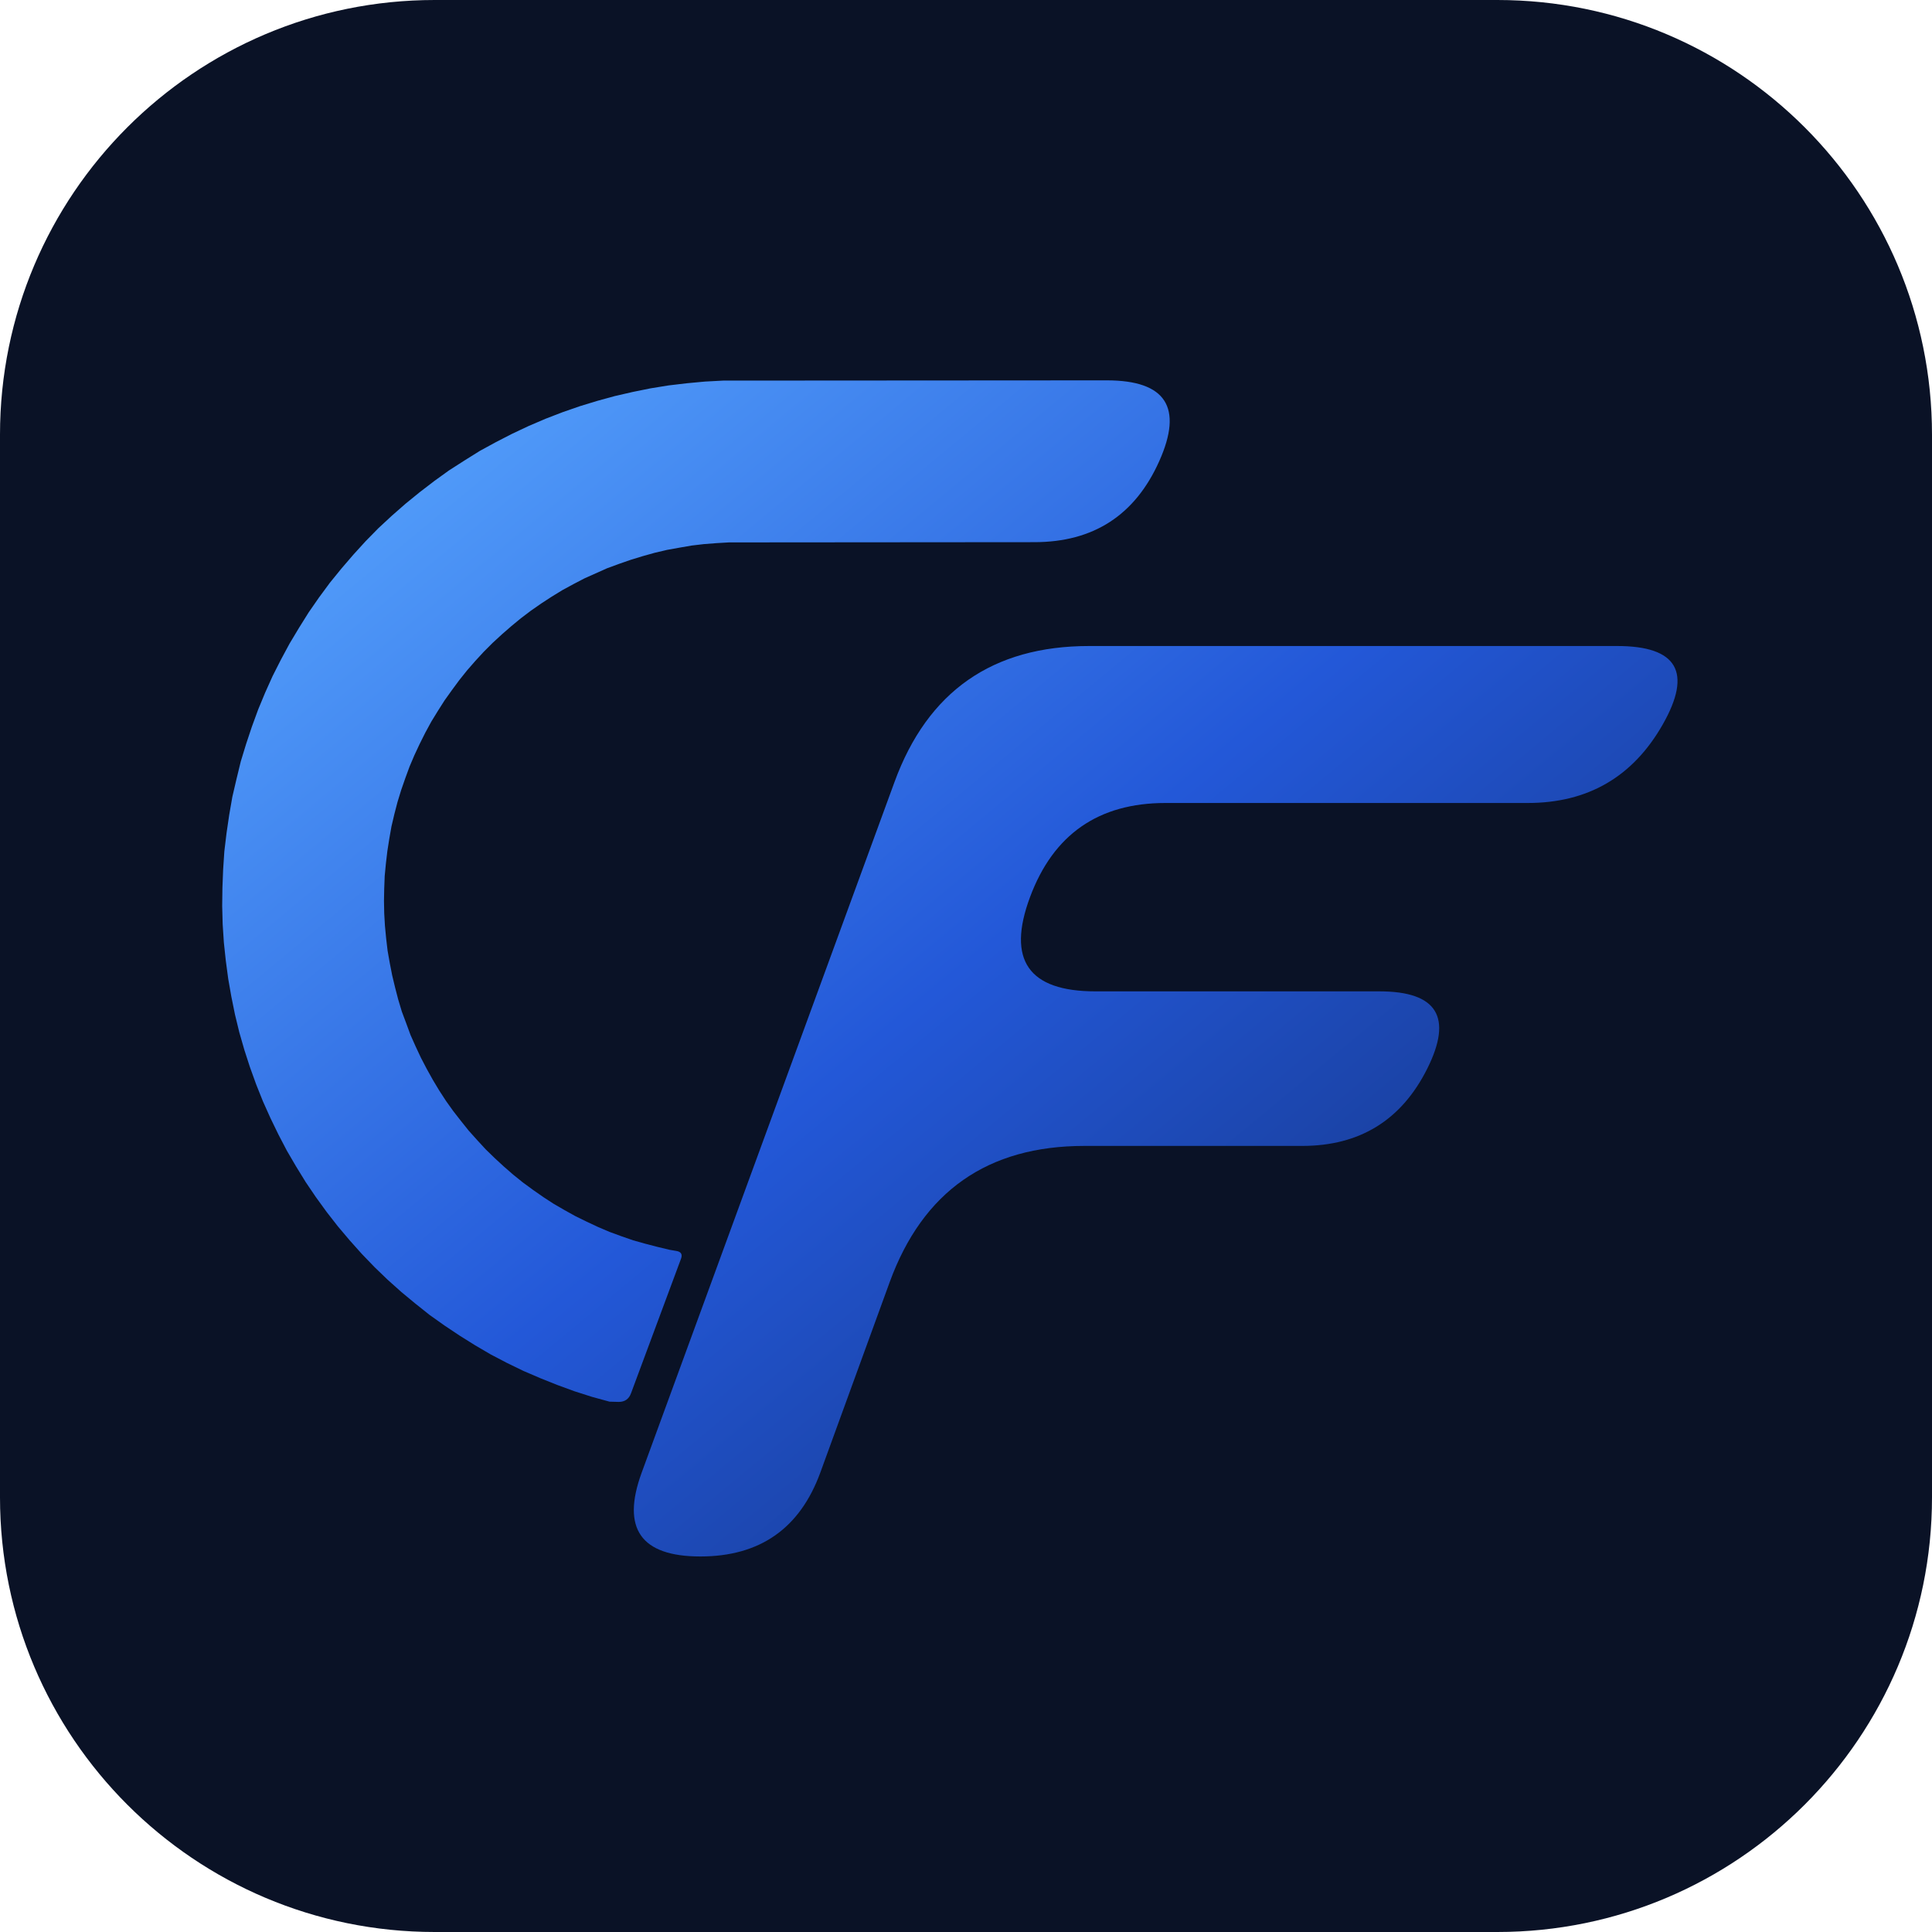
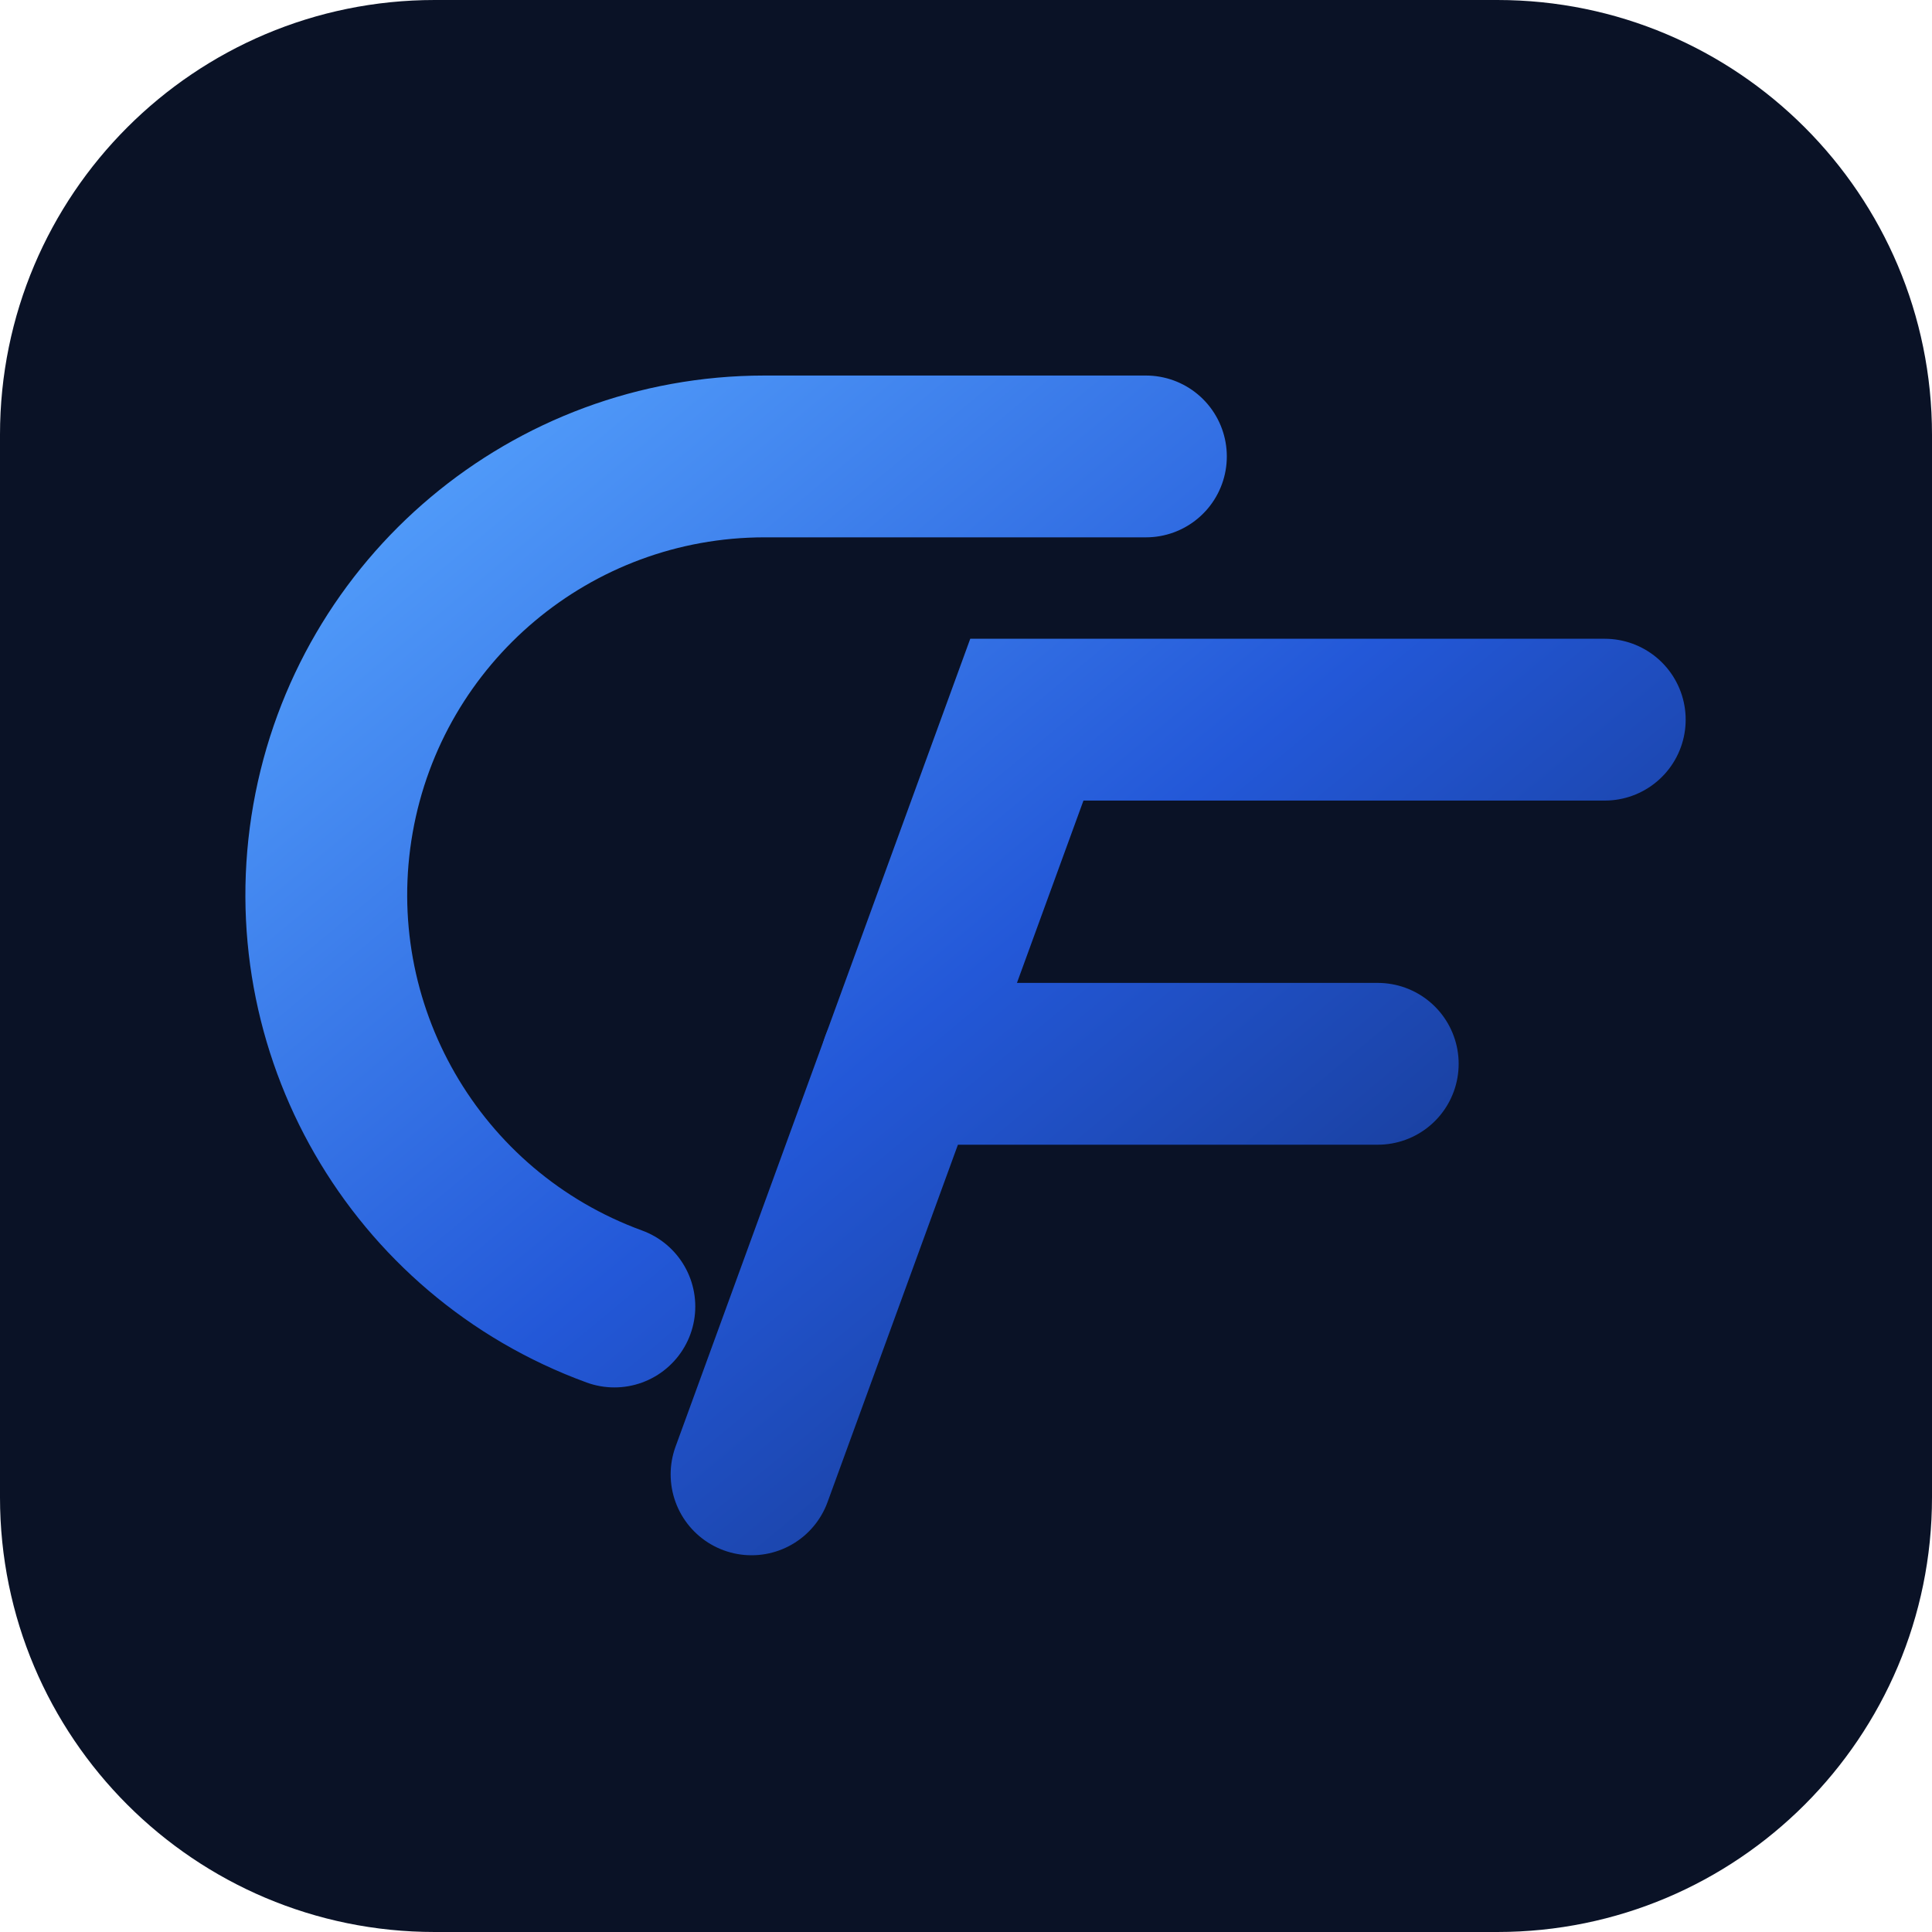
- <svg xmlns="http://www.w3.org/2000/svg" width="32" height="32" viewBox="5 -2.5 800 800">
+ <svg xmlns="http://www.w3.org/2000/svg" width="32" height="32" viewBox="-4.5 -0.5 800 800">
  <defs>
    <linearGradient id="g" gradientUnits="userSpaceOnUse" x1="150" y1="150" x2="560" y2="645">
      <stop offset="0" stop-color="#58A6FF" />
      <stop offset="0.55" stop-color="#2358D8" />
      <stop offset="1" stop-color="#14327F" />
    </linearGradient>
  </defs>
-   <rect x="5" y="-2.5" width="800" height="800" rx="180" fill="#0A1226" />
-   <path fill="url(#g)" d="M485 188.5Q500 155 463.3 155L304.4 155.1L296.9 155.5L289.4 156.2L281.8 157.1L274.4 158.3L267 159.8L259.6 161.5L252.3 163.5L245.1 165.7L237.9 168.2L230.9 170.9L223.9 173.9L217.1 177.1L210.3 180.6L203.7 184.2L197.3 188.2L190.9 192.3L184.8 196.7L178.8 201.3L172.9 206.1L167.2 211.1L161.7 216.2L156.4 221.6L151.3 227.2L146.4 232.9L141.6 238.8L137.1 244.9L132.8 251.1L128.8 257.5L124.9 264L121.3 270.7L117.9 277.4L114.8 284.3L111.9 291.3L109.3 298.4L106.9 305.6L104.7 312.8L102.9 320.2L101.2 327.5L99.9 335L98.8 342.5L97.9 350L97.4 357.5L97.1 365.1L97 372.6L97.2 380.2L97.7 387.8L98.5 395.3L99.5 402.8L100.8 410.2L102.3 417.6L104.1 425L106.2 432.3L108.5 439.4L111.1 446.6L113.9 453.6L117 460.5L120.3 467.3L123.8 474L127.6 480.5L131.6 487L135.8 493.2L140.3 499.4L144.9 505.3L149.8 511.1L154.8 516.7L160.1 522.2L165.5 527.4L171.2 532.5L177 537.3L182.9 542L189.1 546.4L195.4 550.6L201.8 554.6L208.3 558.4L215 561.9L221.8 565.2L228.8 568.2L235.8 571L242.9 573.6L250.1 575.9L257.4 577.9L261.2 578Q265 578 266.3 574.4L287 518.7Q288 516 285.1 515.5L282.2 515L277.2 513.8L272.2 512.5L267.2 511.1L262.3 509.4L257.4 507.6L252.7 505.6L248 503.4L243.3 501.1L238.8 498.6L234.3 496L230 493.2L225.7 490.2L221.6 487.2L217.5 483.9L213.6 480.5L209.8 477L206.1 473.4L202.6 469.6L199.1 465.7L195.9 461.7L192.7 457.6L189.7 453.4L186.9 449.1L184.2 444.6L181.7 440.1L179.3 435.5L177.1 430.8L175 426.1L173.2 421.2L171.4 416.4L169.9 411.4L168.6 406.4L167.4 401.4L166.4 396.3L165.5 391.2L164.9 386.1L164.4 380.9L164.1 375.7L164 370.5L164.1 365.4L164.3 360.2L164.8 355L165.4 349.9L166.2 344.8L167.1 339.7L168.3 334.6L169.6 329.6L171.1 324.7L172.8 319.8L174.6 314.9L176.6 310.2L178.8 305.5L181.1 300.9L183.6 296.3L186.3 291.9L189.1 287.5L192.1 283.3L195.2 279.1L198.4 275.1L201.8 271.2L205.3 267.4L209 263.7L212.8 260.2L216.7 256.8L220.7 253.5L224.8 250.4L229.1 247.4L233.4 244.6L237.8 241.9L242.4 239.4L247 237L251.7 234.9L256.4 232.8L261.3 231L266.2 229.3L271.1 227.8L276.1 226.4L281.2 225.2L286.2 224.3L291.4 223.4L296.5 222.8L301.7 222.4L306.8 222.1L433.3 222Q470 222 485 188.5Z" />
-   <path fill="url(#g)" d="M270.7 607.3Q258 642 295 642L295 642Q332 642 344.7 607.2L373.4 528.4Q394 472 454 472L544.2 472Q580 472 596 440L596 440Q612 408 576.2 408L458.6 408Q417 408 431.5 369L431.5 369Q446 330 487.6 330L637.6 330Q675 330 693.5 297.5L693.5 297.5Q712 265 674.6 265L456 265Q396 265 375.4 321.3Z" />
+   <rect x="-4.5" y="-0.5" width="800" height="800" rx="180" fill="#0A1226" />
+   <g fill="none" stroke="url(#g)" stroke-width="67" stroke-linecap="round" stroke-linejoin="miter">
+     <path d="M470 188.5H312A181.5 181.5 0 0 0 249.9 540.5" />
+     <path d="M306.7 610L420.7 297.5H660" />
+     <path d="M368.7 440H566" />
+   </g>
</svg>
